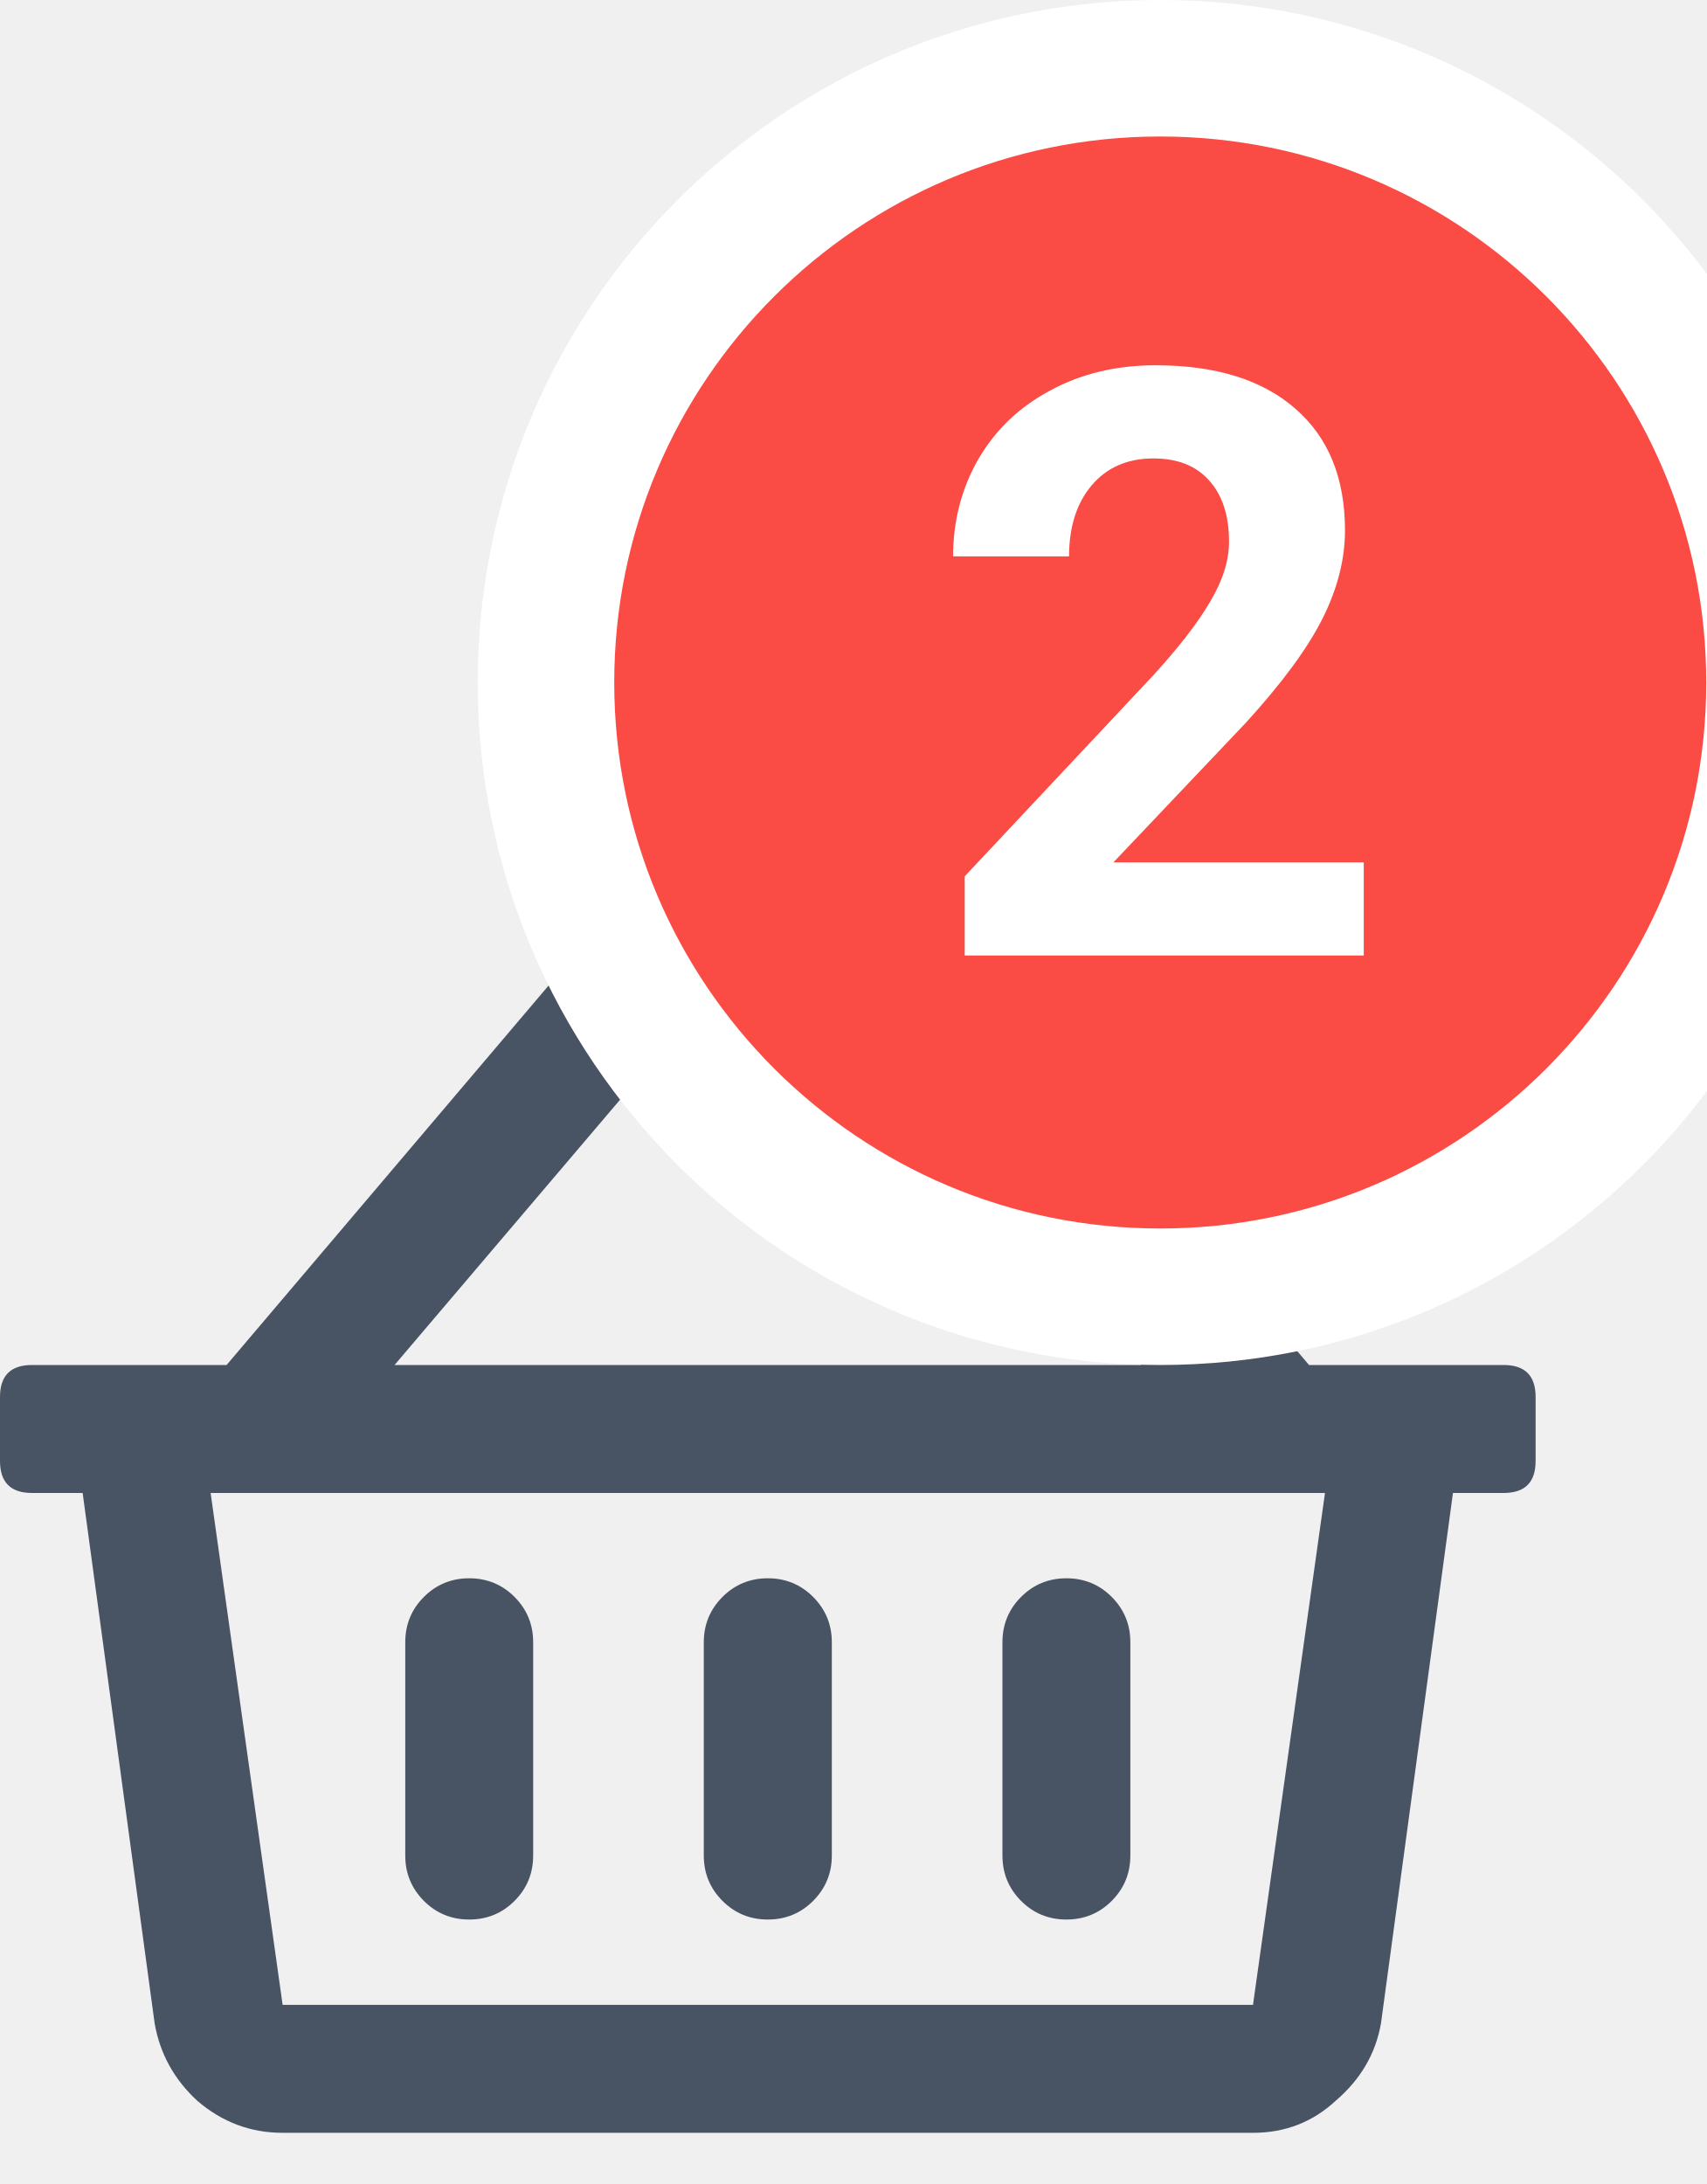
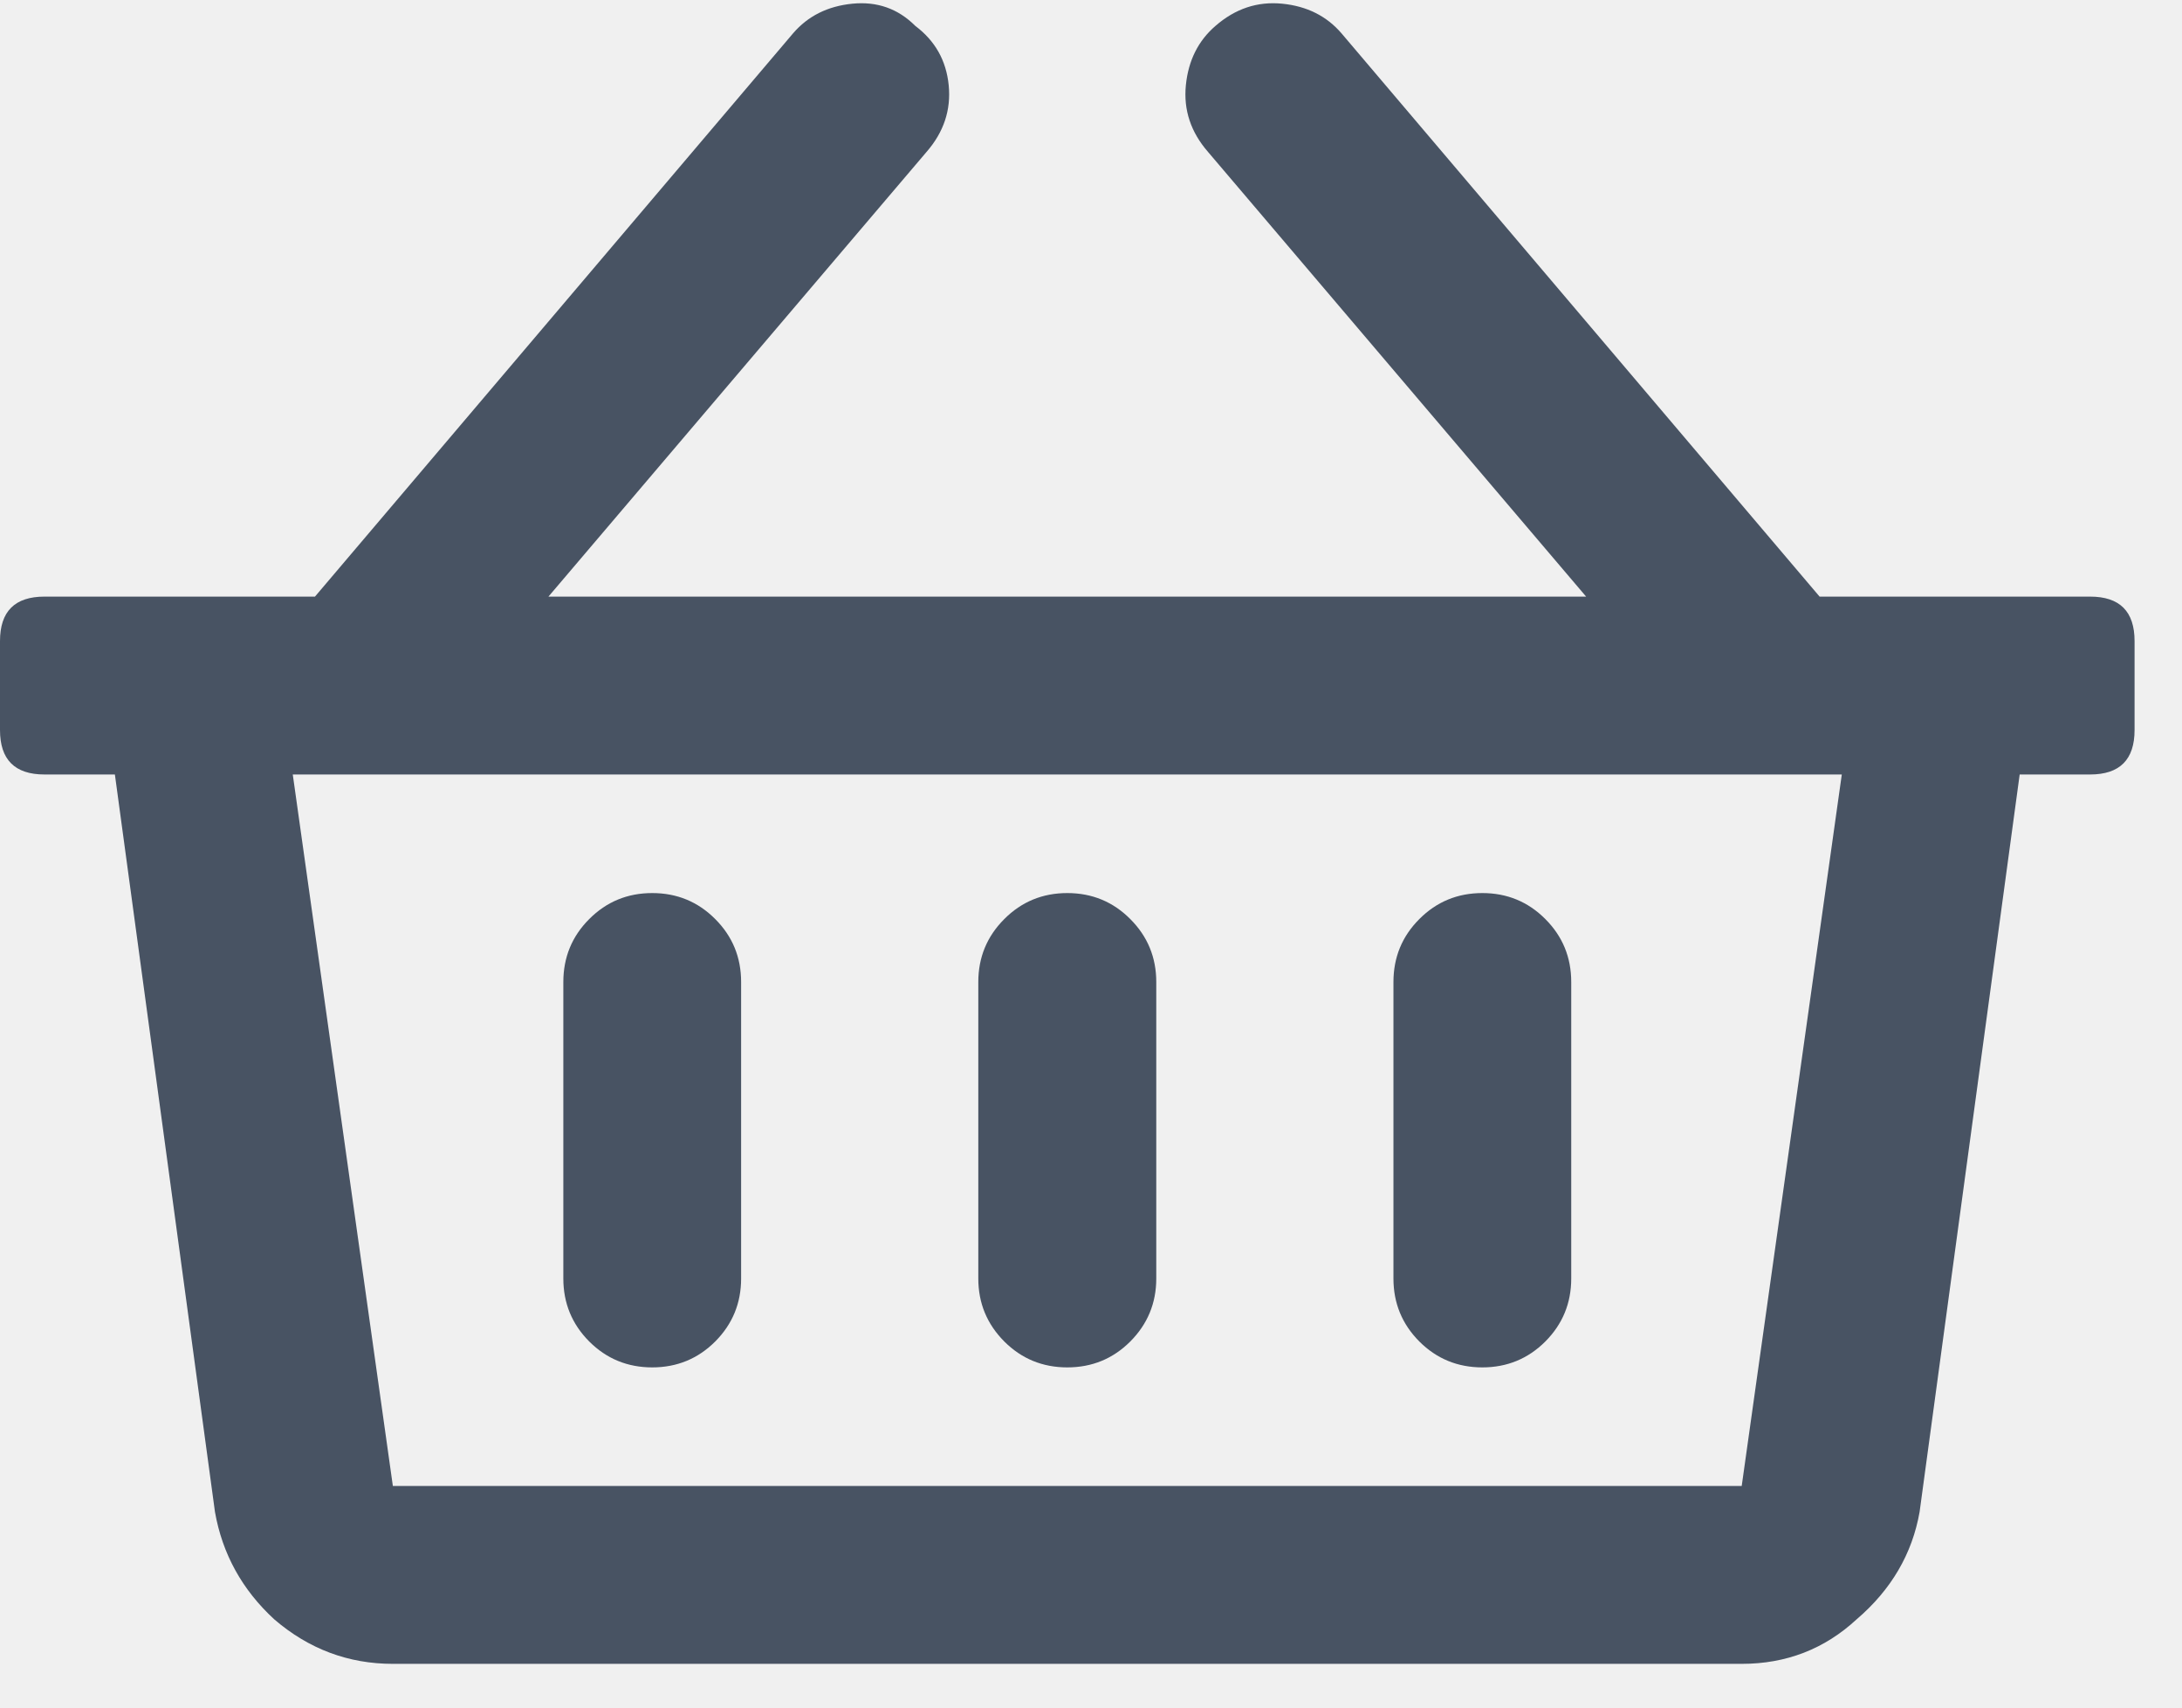
- <svg xmlns="http://www.w3.org/2000/svg" width="25" height="32" viewBox="0 0 25 32" fill="none">
-   <path d="M22.031 20C22.344 20 22.5 20.156 22.5 20.469V21.406C22.5 21.719 22.344 21.875 22.031 21.875H21.289L20.234 29.648C20.156 30.091 19.935 30.469 19.57 30.781C19.232 31.094 18.828 31.25 18.359 31.25H4.141C3.672 31.25 3.255 31.094 2.891 30.781C2.552 30.469 2.344 30.091 2.266 29.648L1.211 21.875H0.469C0.156 21.875 0 21.719 0 21.406V20.469C0 20.156 0.156 20 0.469 20H3.32L8.359 14.062C8.516 13.88 8.724 13.776 8.984 13.75C9.245 13.724 9.466 13.802 9.648 13.984C9.857 14.141 9.974 14.349 10 14.609C10.026 14.87 9.948 15.104 9.766 15.312L5.781 20H16.719L12.734 15.312C12.552 15.104 12.474 14.87 12.5 14.609C12.526 14.349 12.63 14.141 12.812 13.984C13.021 13.802 13.255 13.724 13.516 13.75C13.776 13.776 13.984 13.88 14.141 14.062L19.18 20H22.031ZM18.359 29.375L19.414 21.875H3.086L4.141 29.375H18.359ZM12.188 24.062V27.188C12.188 27.448 12.096 27.669 11.914 27.852C11.732 28.034 11.51 28.125 11.25 28.125C10.99 28.125 10.768 28.034 10.586 27.852C10.404 27.669 10.312 27.448 10.312 27.188V24.062C10.312 23.802 10.404 23.581 10.586 23.398C10.768 23.216 10.99 23.125 11.25 23.125C11.51 23.125 11.732 23.216 11.914 23.398C12.096 23.581 12.188 23.802 12.188 24.062ZM16.562 24.062V27.188C16.562 27.448 16.471 27.669 16.289 27.852C16.107 28.034 15.885 28.125 15.625 28.125C15.365 28.125 15.143 28.034 14.961 27.852C14.779 27.669 14.688 27.448 14.688 27.188V24.062C14.688 23.802 14.779 23.581 14.961 23.398C15.143 23.216 15.365 23.125 15.625 23.125C15.885 23.125 16.107 23.216 16.289 23.398C16.471 23.581 16.562 23.802 16.562 24.062ZM7.812 24.062V27.188C7.812 27.448 7.721 27.669 7.539 27.852C7.357 28.034 7.135 28.125 6.875 28.125C6.615 28.125 6.393 28.034 6.211 27.852C6.029 27.669 5.938 27.448 5.938 27.188V24.062C5.938 23.802 6.029 23.581 6.211 23.398C6.393 23.216 6.615 23.125 6.875 23.125C7.135 23.125 7.357 23.216 7.539 23.398C7.721 23.581 7.812 23.802 7.812 24.062Z" fill="#485363" />
-   <rect x="8" y="1" width="18" height="18" rx="9" fill="#FA4C44" />
-   <rect x="8" y="1" width="18" height="18" rx="9" stroke="white" stroke-width="2" />
-   <path d="M19.982 14H14.135V12.84L16.895 9.898C17.273 9.484 17.553 9.123 17.732 8.814C17.916 8.506 18.008 8.213 18.008 7.936C18.008 7.557 17.912 7.26 17.721 7.045C17.529 6.826 17.256 6.717 16.9 6.717C16.518 6.717 16.215 6.85 15.992 7.115C15.773 7.377 15.664 7.723 15.664 8.152H13.965C13.965 7.633 14.088 7.158 14.334 6.729C14.584 6.299 14.935 5.963 15.389 5.721C15.842 5.475 16.355 5.352 16.93 5.352C17.809 5.352 18.49 5.562 18.975 5.984C19.463 6.406 19.707 7.002 19.707 7.771C19.707 8.193 19.598 8.623 19.379 9.061C19.16 9.498 18.785 10.008 18.254 10.59L16.314 12.635H19.982V14Z" fill="white" />
+ <svg xmlns="http://www.w3.org/2000/svg" width="23" height="18" viewBox="0 0 23 18" fill="none">
+   <path d="M22.031 6.289C22.344 6.289 22.5 6.445 22.5 6.758V7.695C22.5 8.008 22.344 8.164 22.031 8.164H21.289L20.234 15.938C20.156 16.38 19.935 16.758 19.57 17.07C19.232 17.383 18.828 17.539 18.359 17.539H4.141C3.672 17.539 3.255 17.383 2.891 17.07C2.552 16.758 2.344 16.38 2.266 15.938L1.211 8.164H0.469C0.156 8.164 0 8.008 0 7.695V6.758C0 6.445 0.156 6.289 0.469 6.289H3.32L8.359 0.352C8.516 0.169 8.724 0.065 8.984 0.039C9.245 0.013 9.466 0.091 9.648 0.273C9.857 0.43 9.974 0.638 10 0.898C10.026 1.159 9.948 1.393 9.766 1.602L5.781 6.289H16.719L12.734 1.602C12.552 1.393 12.474 1.159 12.5 0.898C12.526 0.638 12.63 0.43 12.812 0.273C13.021 0.091 13.255 0.013 13.516 0.039C13.776 0.065 13.984 0.169 14.141 0.352L19.18 6.289H22.031ZM18.359 15.664L19.414 8.164H3.086L4.141 15.664H18.359ZM12.188 10.352V13.477C12.188 13.737 12.096 13.958 11.914 14.141C11.732 14.323 11.51 14.414 11.25 14.414C10.99 14.414 10.768 14.323 10.586 14.141C10.404 13.958 10.312 13.737 10.312 13.477V10.352C10.312 10.091 10.404 9.87 10.586 9.688C10.768 9.505 10.99 9.414 11.25 9.414C11.51 9.414 11.732 9.505 11.914 9.688C12.096 9.87 12.188 10.091 12.188 10.352ZM16.562 10.352V13.477C16.562 13.737 16.471 13.958 16.289 14.141C16.107 14.323 15.885 14.414 15.625 14.414C15.365 14.414 15.143 14.323 14.961 14.141C14.779 13.958 14.688 13.737 14.688 13.477V10.352C14.688 10.091 14.779 9.87 14.961 9.688C15.143 9.505 15.365 9.414 15.625 9.414C15.885 9.414 16.107 9.505 16.289 9.688C16.471 9.87 16.562 10.091 16.562 10.352ZM7.812 10.352V13.477C7.812 13.737 7.721 13.958 7.539 14.141C7.357 14.323 7.135 14.414 6.875 14.414C6.615 14.414 6.393 14.323 6.211 14.141C6.029 13.958 5.938 13.737 5.938 13.477V10.352C5.938 10.091 6.029 9.87 6.211 9.688C6.393 9.505 6.615 9.414 6.875 9.414C7.135 9.414 7.357 9.505 7.539 9.688C7.721 9.87 7.812 10.091 7.812 10.352Z" fill="#485363" />
</svg>
